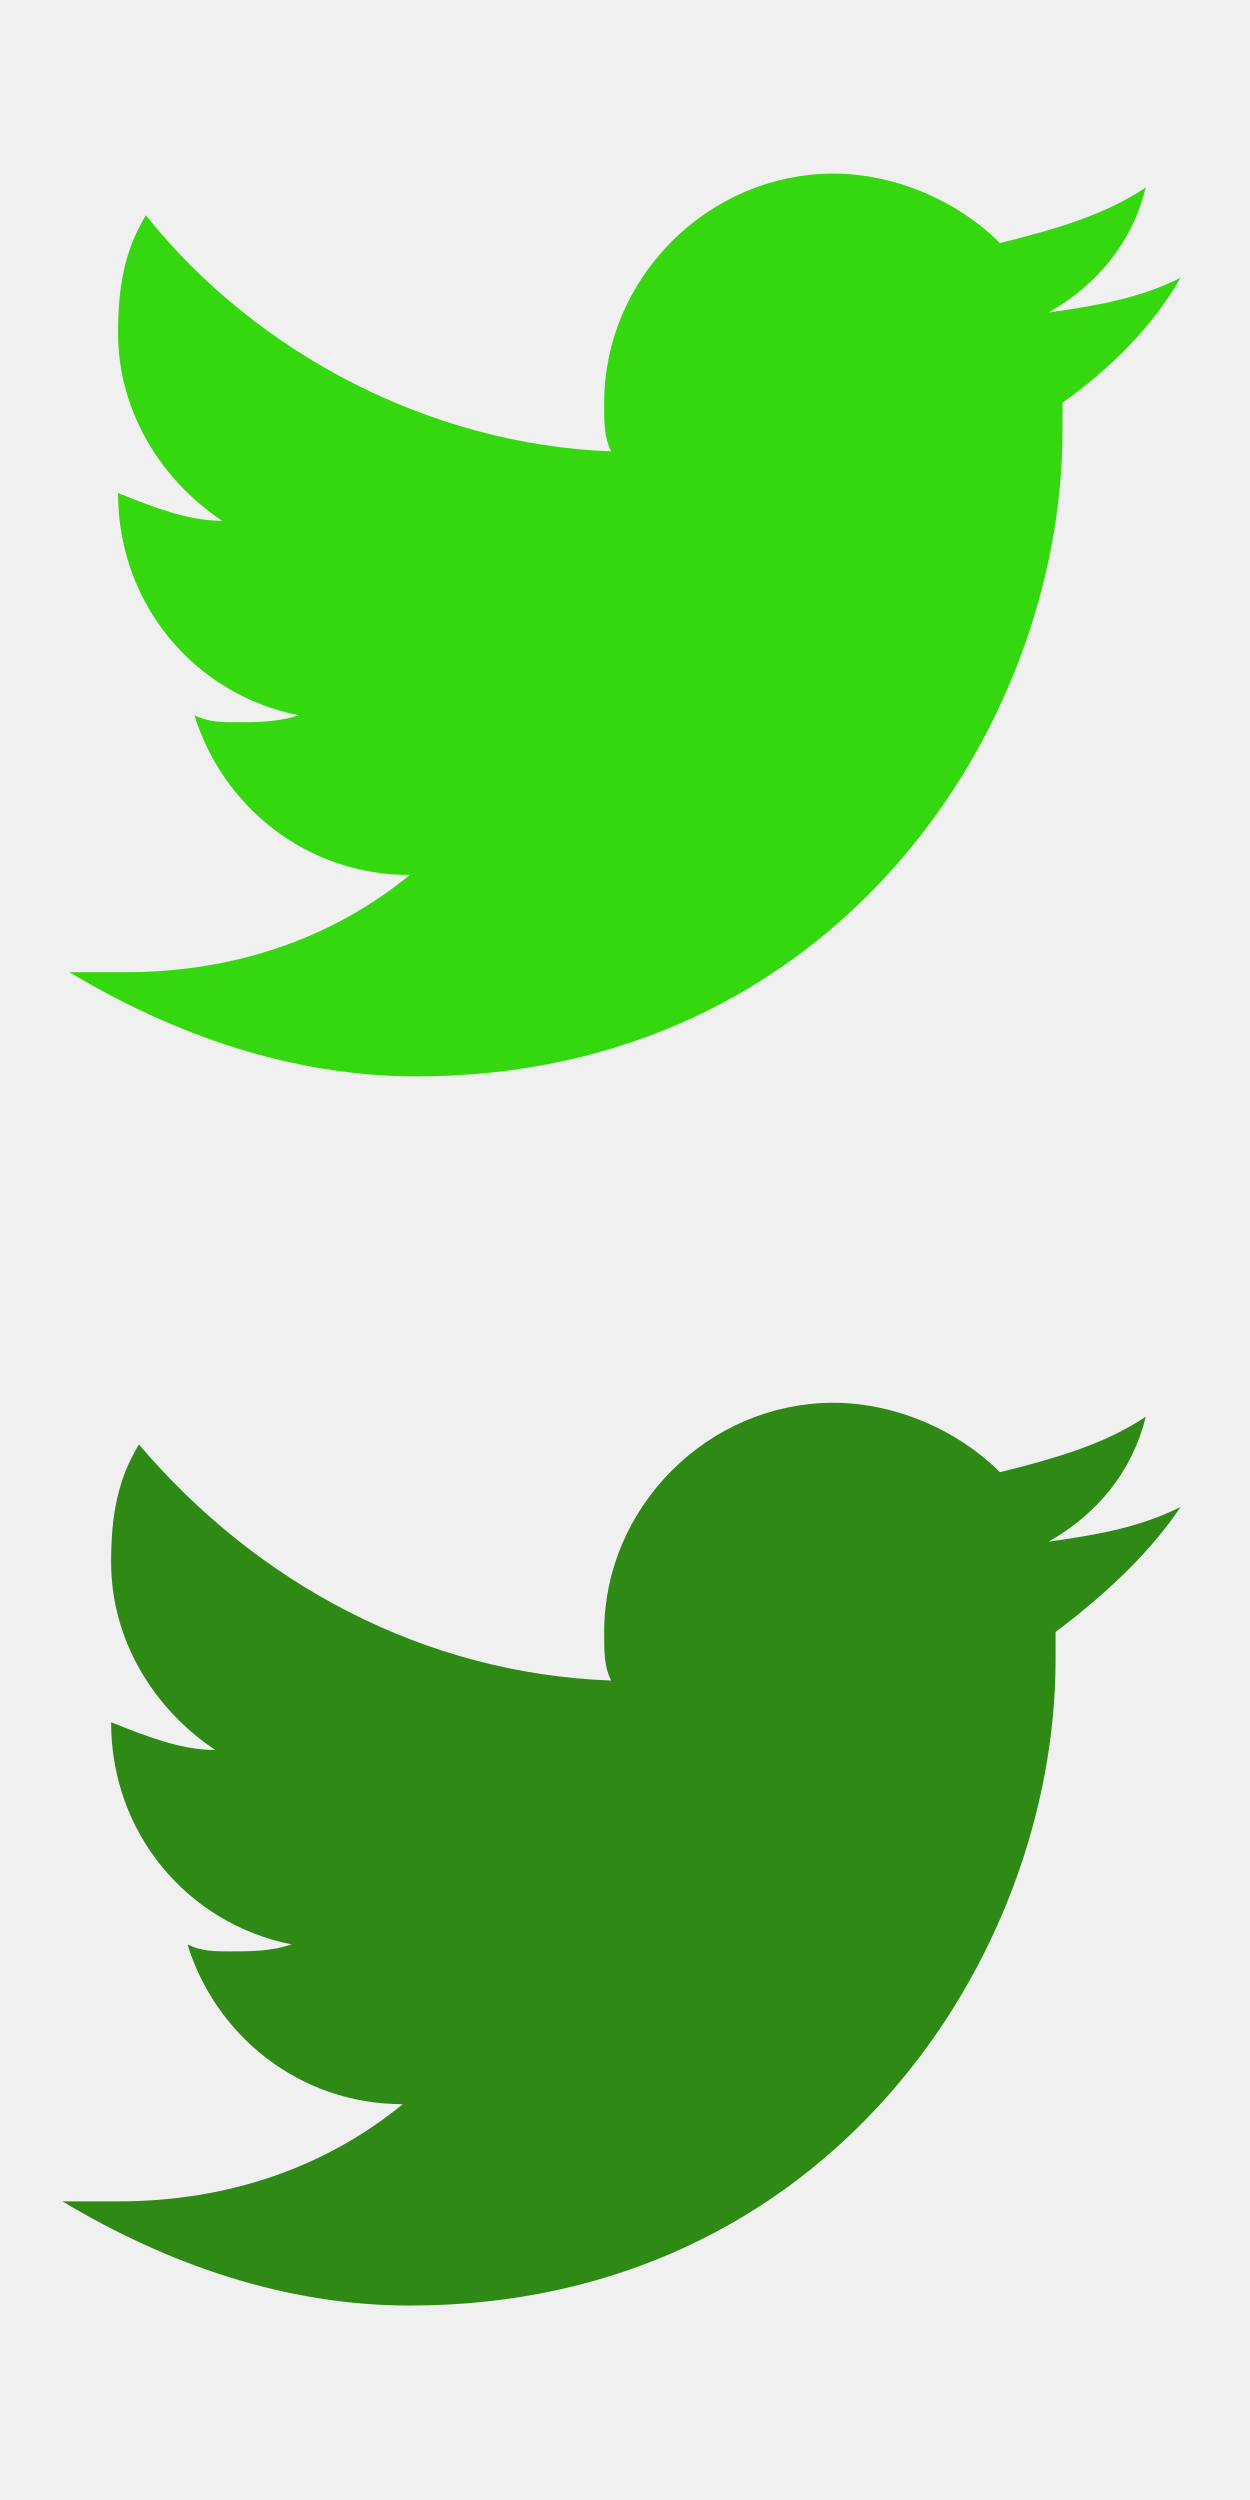
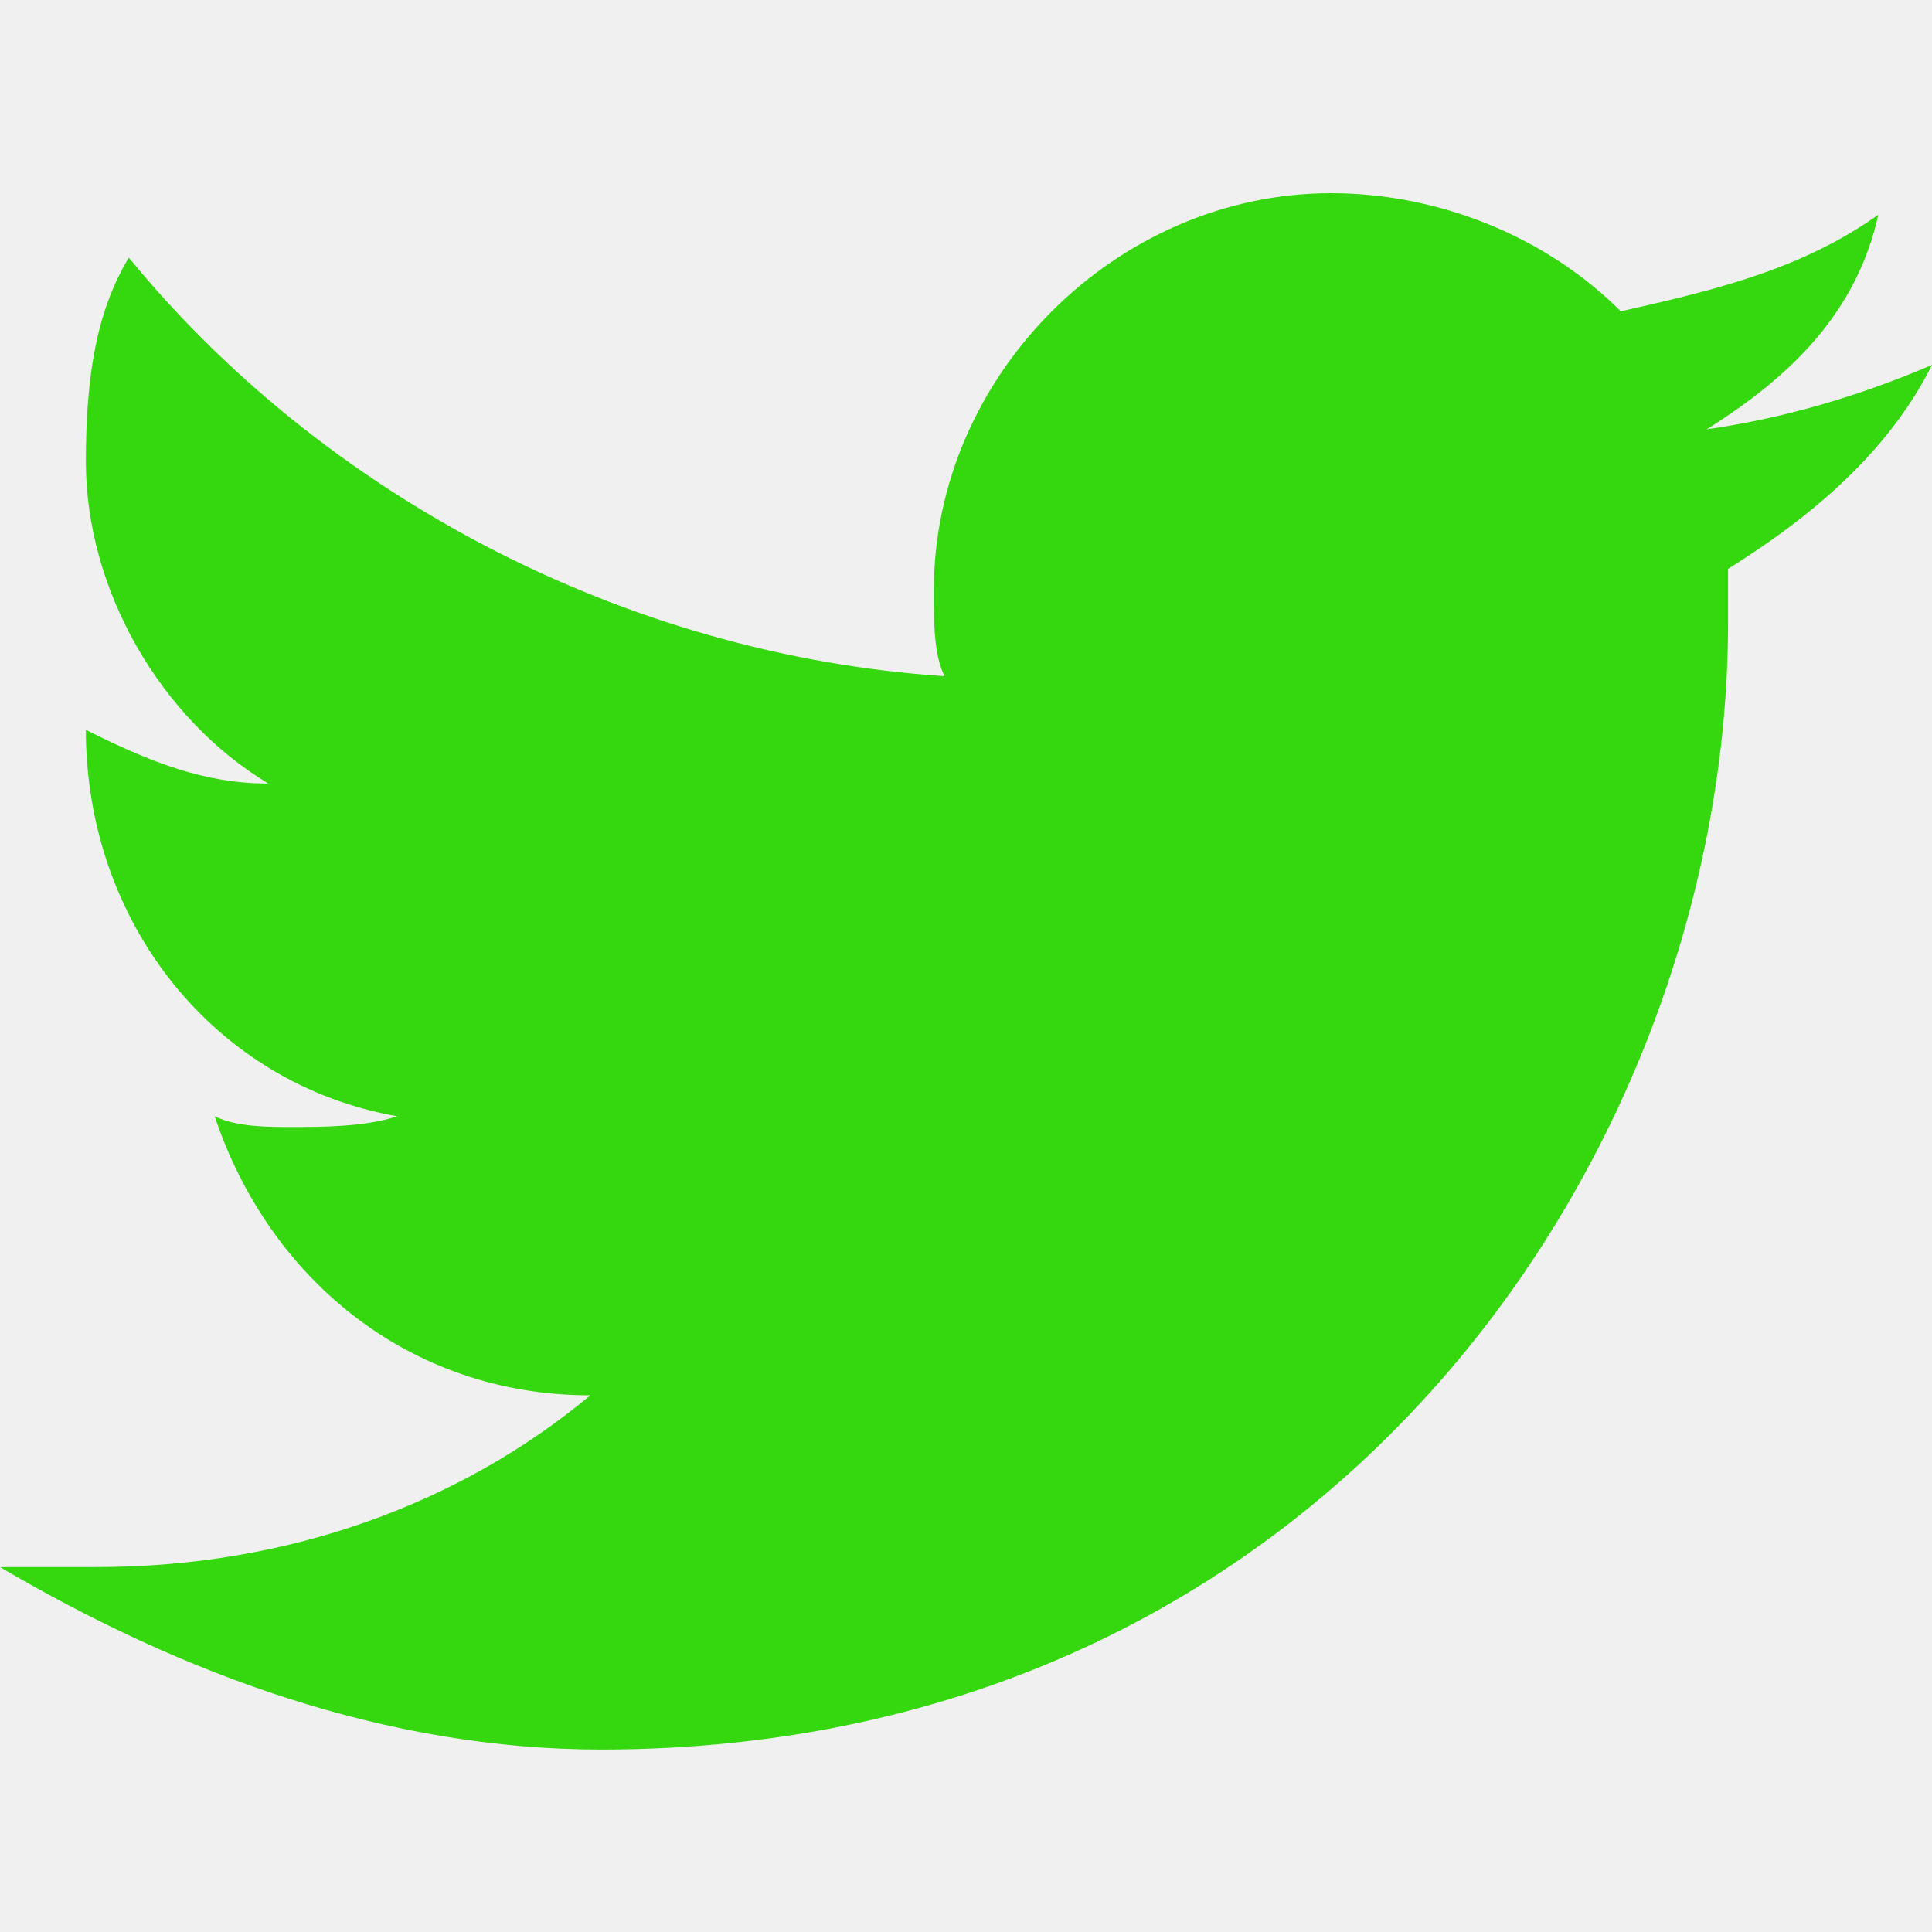
- <svg xmlns="http://www.w3.org/2000/svg" version="1.1" id="Layer_1" x="0px" y="0px" viewBox="0 0 18 36" style="enable-background:new 0 0 18 36;" xml:space="preserve">
+ <svg xmlns="http://www.w3.org/2000/svg" version="1.1" id="Layer_1" x="0px" y="0px" viewBox="0 0 18 18" style="enable-background:new 0 0 18 18;" xml:space="preserve">
  <style type="text/css">
- 	.st0{fill:#FFFFFF;}
- 	.st1{opacity:0.17;fill:url(#SVGID_3_);}
- 	.st2{fill:none;stroke:#000000;stroke-width:2;stroke-miterlimit:10;}
- 	.st3{fill:none;}
- 	.st4{fill:none;stroke:#FFFFFF;stroke-width:3;stroke-miterlimit:10;}
- 	.st5{fill:url(#SVGID_4_);}
- 	.st6{fill:url(#SVGID_5_);}
- 	.st7{fill:url(#SVGID_6_);}
- 	.st8{fill:url(#SVGID_7_);}
- 	.st9{fill:url(#SVGID_8_);}
- 	.st10{fill:#102220;}
- 	.st11{fill:url(#SVGID_9_);}
- 	.st12{fill:url(#SVGID_10_);}
- 	.st13{fill:url(#SVGID_11_);}
- 	.st14{fill:url(#SVGID_12_);}
- 	.st15{fill:#35D80E;}
- 	.st16{fill:url(#SVGID_13_);}
- 	.st17{fill:url(#SVGID_14_);}
- 	.st18{fill:url(#SVGID_15_);}
- 	.st19{fill:url(#SVGID_16_);}
- 	.st20{fill:url(#SVGID_17_);}
- 	.st21{fill:url(#SVGID_18_);}
- 	.st22{fill:url(#SVGID_19_);}
- 	.st23{fill:url(#SVGID_20_);}
- 	.st24{fill:url(#SVGID_21_);}
- 	.st25{fill:url(#SVGID_22_);}
- 	.st26{fill:url(#SVGID_23_);}
- 	.st27{fill:url(#SVGID_24_);}
- 	.st28{fill:#5D5D5D;}
- 	.st29{fill:#F1EFB9;}
- 	.st30{opacity:0.1;}
- 	.st31{fill:none;stroke:#CCCCCC;stroke-miterlimit:10;}
- 	.st32{fill:url(#SVGID_33_);}
- 	.st33{fill:url(#SVGID_34_);}
- 	.st34{fill:url(#SVGID_35_);}
- 	.st35{fill:url(#SVGID_36_);}
- 	.st36{fill:url(#SVGID_37_);}
- 	.st37{fill:#2E8915;}
+ 	.st0{fill:#35D80E;}
</style>
-   <path class="st15" d="M17,4c-0.6,0.3-1.2,0.4-1.9,0.5c0.7-0.4,1.2-1,1.4-1.8c-0.6,0.4-1.3,0.6-2.1,0.8c-0.6-0.6-1.5-1-2.4-1  c-1.8,0-3.3,1.5-3.3,3.3c0,0.3,0,0.5,0.1,0.7C6.2,6.4,3.7,5.1,2.1,3.1c-0.3,0.5-0.4,1-0.4,1.7c0,1.1,0.6,2.1,1.5,2.7  c-0.5,0-1-0.2-1.5-0.4c0,0,0,0,0,0c0,1.6,1.1,2.9,2.6,3.2c-0.3,0.1-0.6,0.1-0.9,0.1c-0.2,0-0.4,0-0.6-0.1c0.4,1.3,1.6,2.3,3.1,2.3  c-1.1,0.9-2.5,1.4-4.1,1.4c-0.3,0-0.5,0-0.8,0c1.5,0.9,3.2,1.5,5,1.5c6,0,9.3-5,9.3-9.3c0-0.1,0-0.3,0-0.4C16,5.3,16.6,4.7,17,4z" />
-   <path class="st37" d="M17,21.7c-0.6,0.3-1.2,0.4-1.9,0.5c0.7-0.4,1.2-1,1.4-1.8c-0.6,0.4-1.3,0.6-2.1,0.8c-0.6-0.6-1.5-1-2.4-1  c-1.8,0-3.3,1.5-3.3,3.3c0,0.3,0,0.5,0.1,0.7c-2.7-0.1-5.1-1.4-6.8-3.4c-0.3,0.5-0.4,1-0.4,1.7c0,1.1,0.6,2.1,1.5,2.7  c-0.5,0-1-0.2-1.5-0.4c0,0,0,0,0,0c0,1.6,1.1,2.9,2.6,3.2c-0.3,0.1-0.6,0.1-0.9,0.1c-0.2,0-0.4,0-0.6-0.1c0.4,1.3,1.6,2.3,3.1,2.3  c-1.1,0.9-2.5,1.4-4.1,1.4c-0.3,0-0.5,0-0.8,0c1.5,0.9,3.2,1.5,5,1.5c6,0,9.3-5,9.3-9.3c0-0.1,0-0.3,0-0.4  C16,22.9,16.6,22.3,17,21.7z" />
+   <path class="st0" d="M18,3.4c-0.7,0.3-1.4,0.5-2.1,0.6c0.8-0.5,1.4-1.1,1.6-2c-0.7,0.5-1.5,0.7-2.4,0.9c-0.7-0.7-1.7-1.1-2.7-1.1  c-2,0-3.7,1.7-3.7,3.7c0,0.3,0,0.6,0.1,0.8C5.8,6.1,3,4.6,1.2,2.4C0.9,2.9,0.8,3.5,0.8,4.3c0,1.2,0.7,2.4,1.7,3  c-0.6,0-1.1-0.2-1.7-0.5l0,0c0,1.8,1.2,3.3,2.9,3.6c-0.3,0.1-0.7,0.1-1,0.1c-0.2,0-0.5,0-0.7-0.1c0.5,1.5,1.8,2.6,3.5,2.6  c-1.2,1-2.8,1.6-4.6,1.6c-0.3,0-0.6,0-0.9,0c1.7,1,3.6,1.7,5.6,1.7c6.8,0,10.5-5.6,10.5-10.5c0-0.1,0-0.3,0-0.5  C16.9,4.8,17.6,4.2,18,3.4z" />
</svg>
